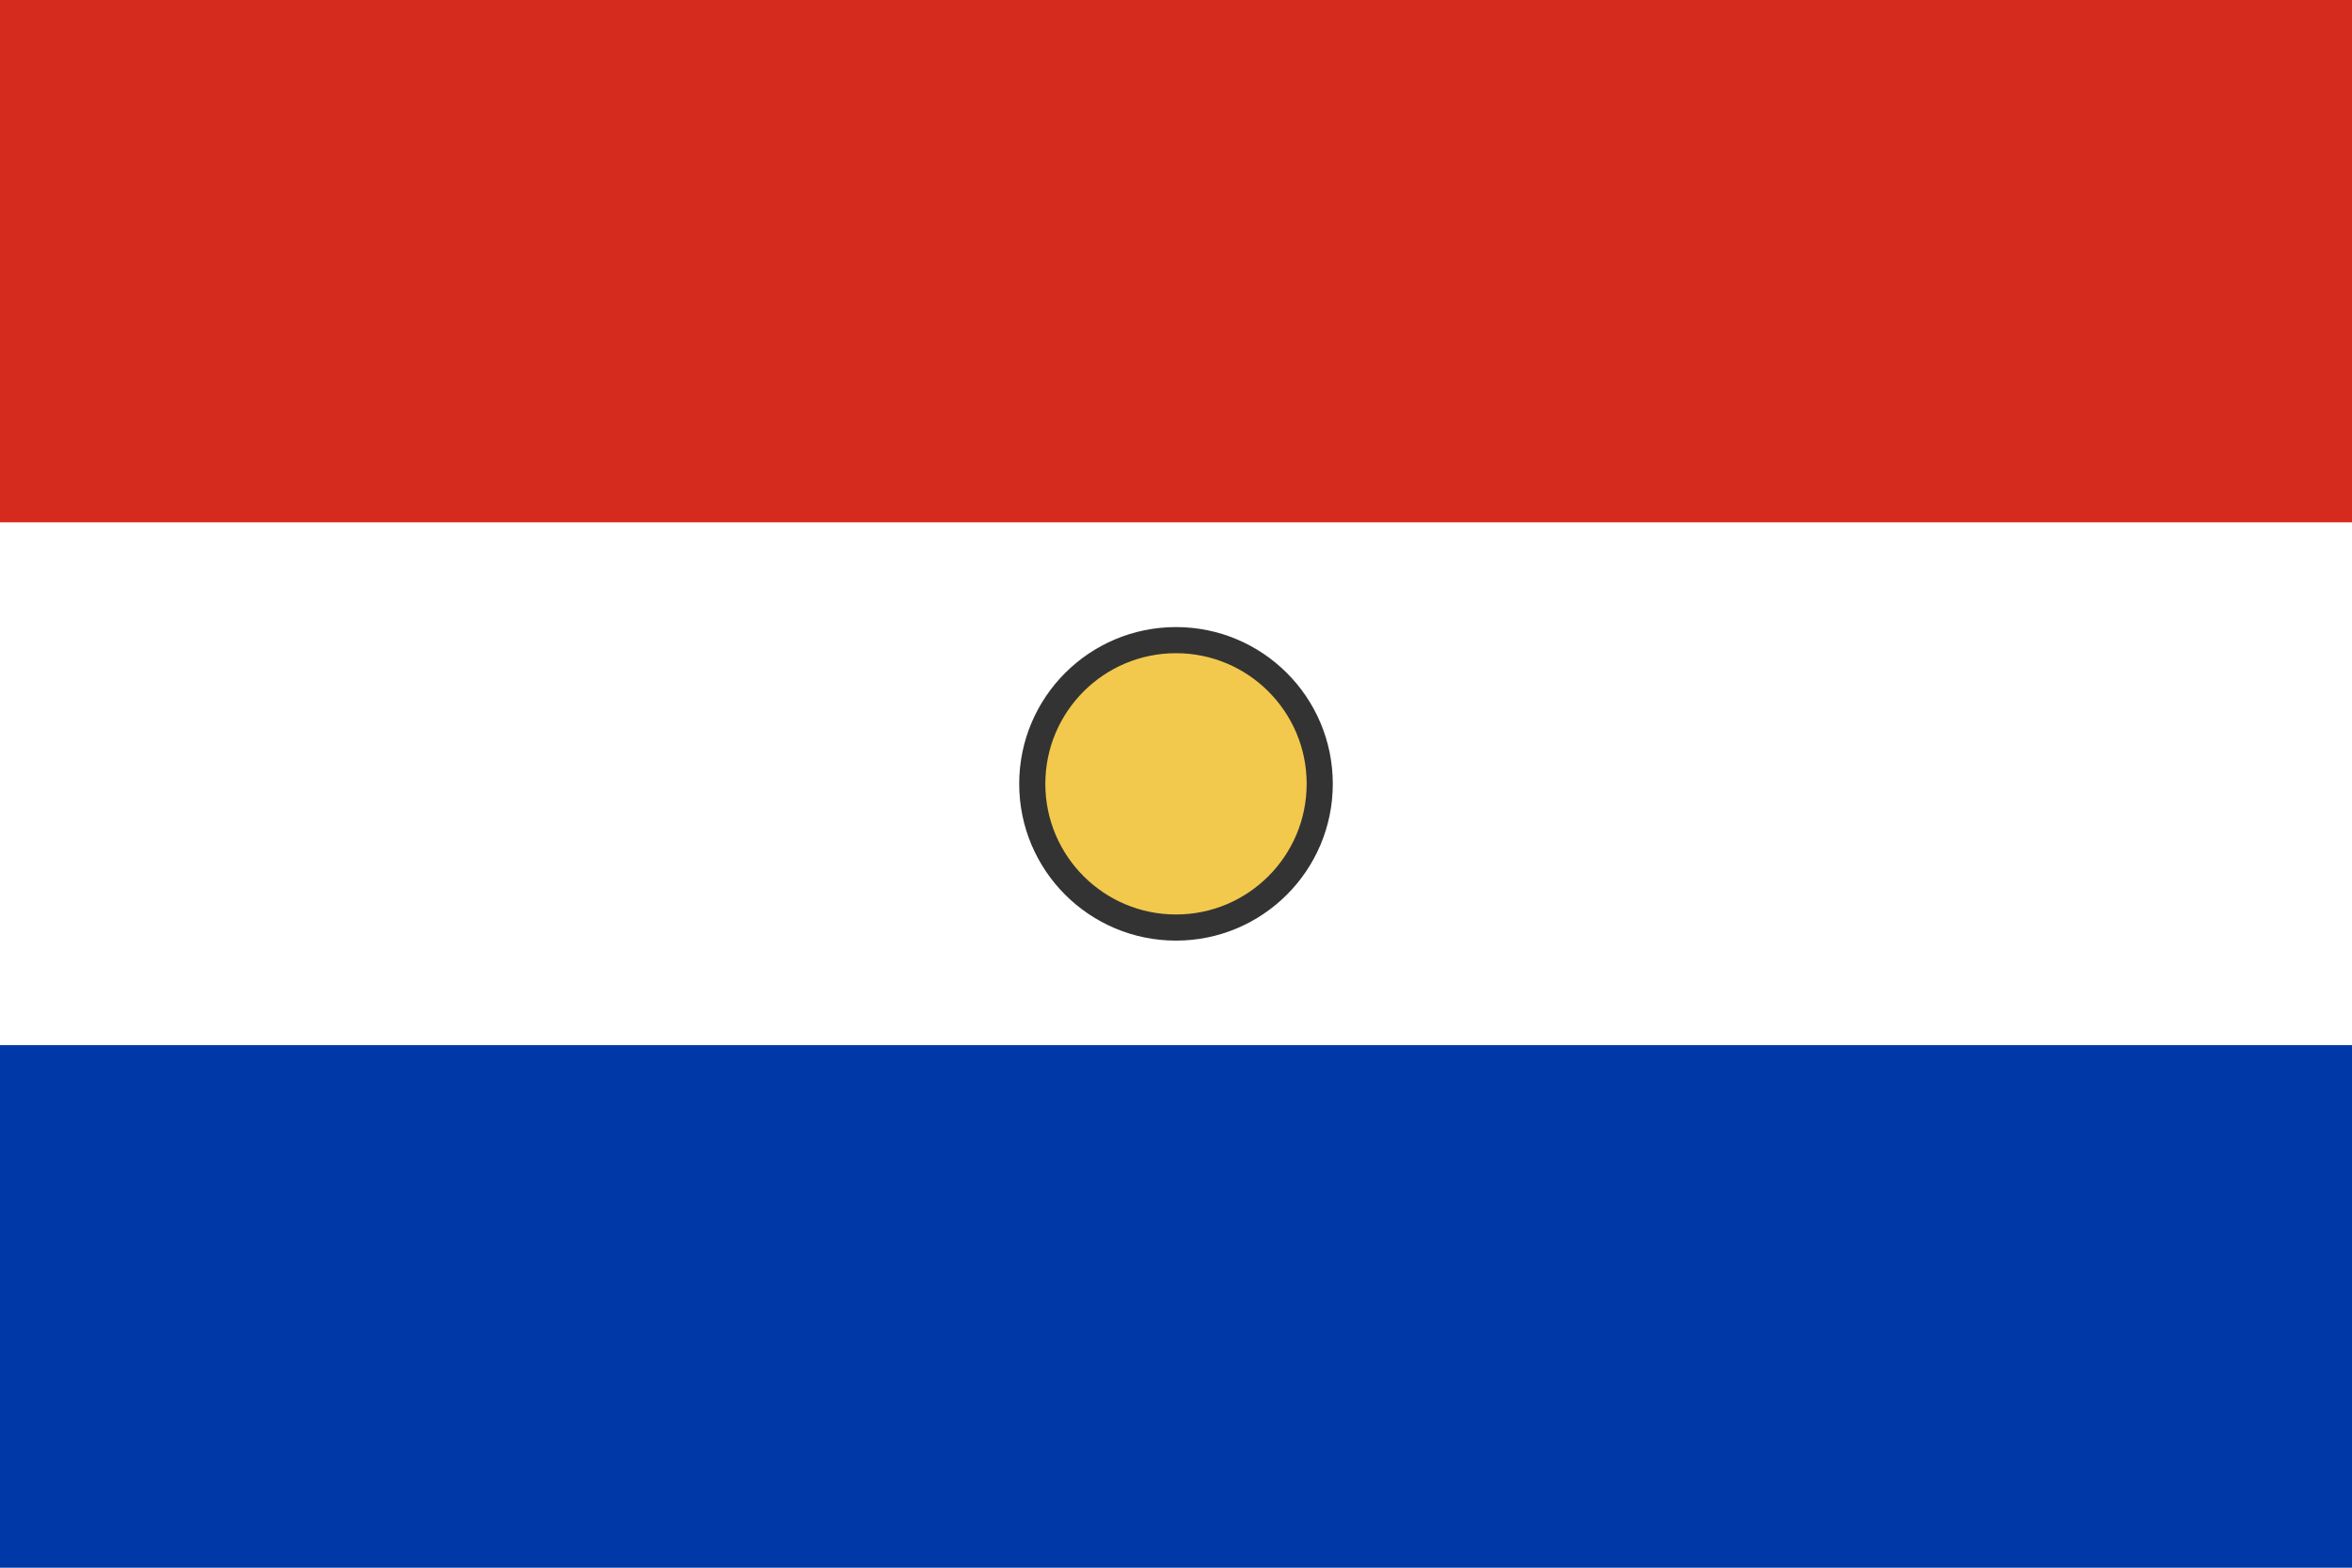
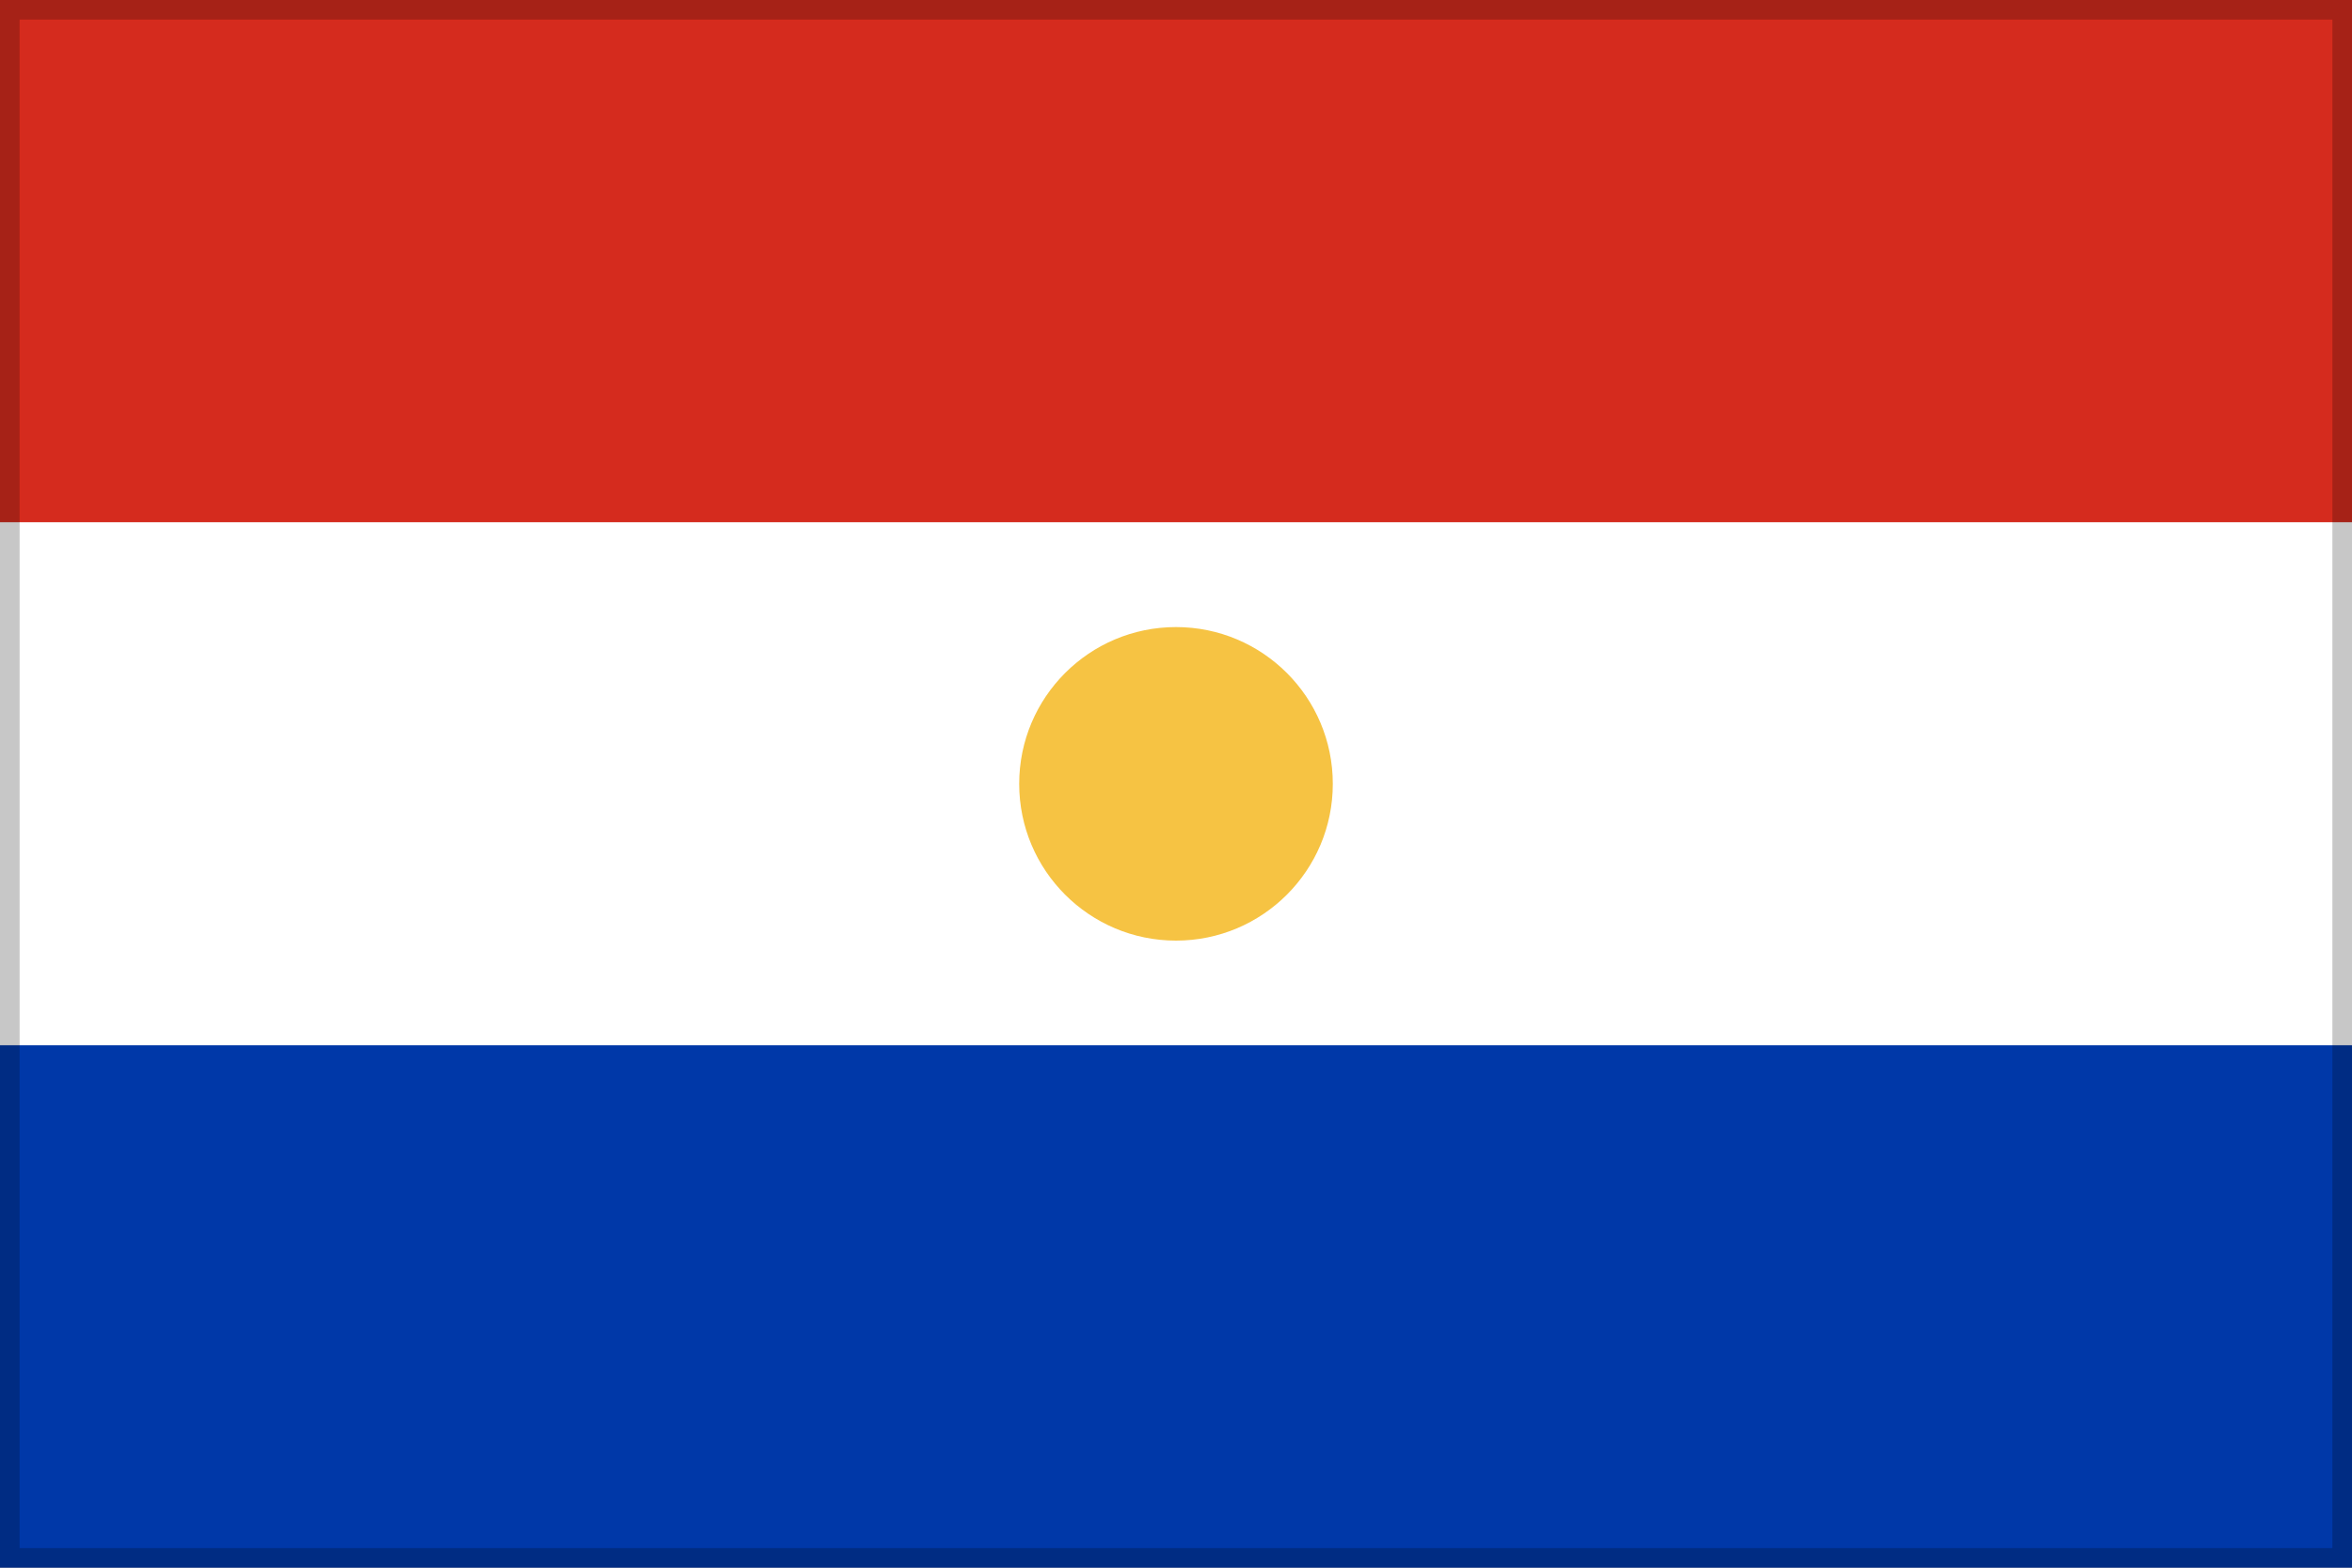
- <svg xmlns="http://www.w3.org/2000/svg" viewBox="0 0 36 24" width="36" height="24">
-   <rect width="36" height="8" fill="#d52b1e" />
-   <rect y="8" width="36" height="8" fill="#fff" />
-   <rect y="16" width="36" height="8" fill="#0038a8" />
-   <circle cx="18" cy="12" r="2.2" fill="#f2c94c" stroke="#333" stroke-width=".4" />
+ <svg xmlns="http://www.w3.org/2000/svg" viewBox="0 0 60 40">
+   <rect width="60" height="13.33" fill="#d52b1e" />
+   <rect y="13.33" width="60" height="13.34" fill="#fff" />
+   <rect y="26.67" width="60" height="13.33" fill="#0038a8" />
+   <circle cx="30" cy="20" r="4" fill="#f6c343" />
+   <rect width="60" height="40" fill="none" stroke="rgba(0,0,0,.22)" />
</svg>
